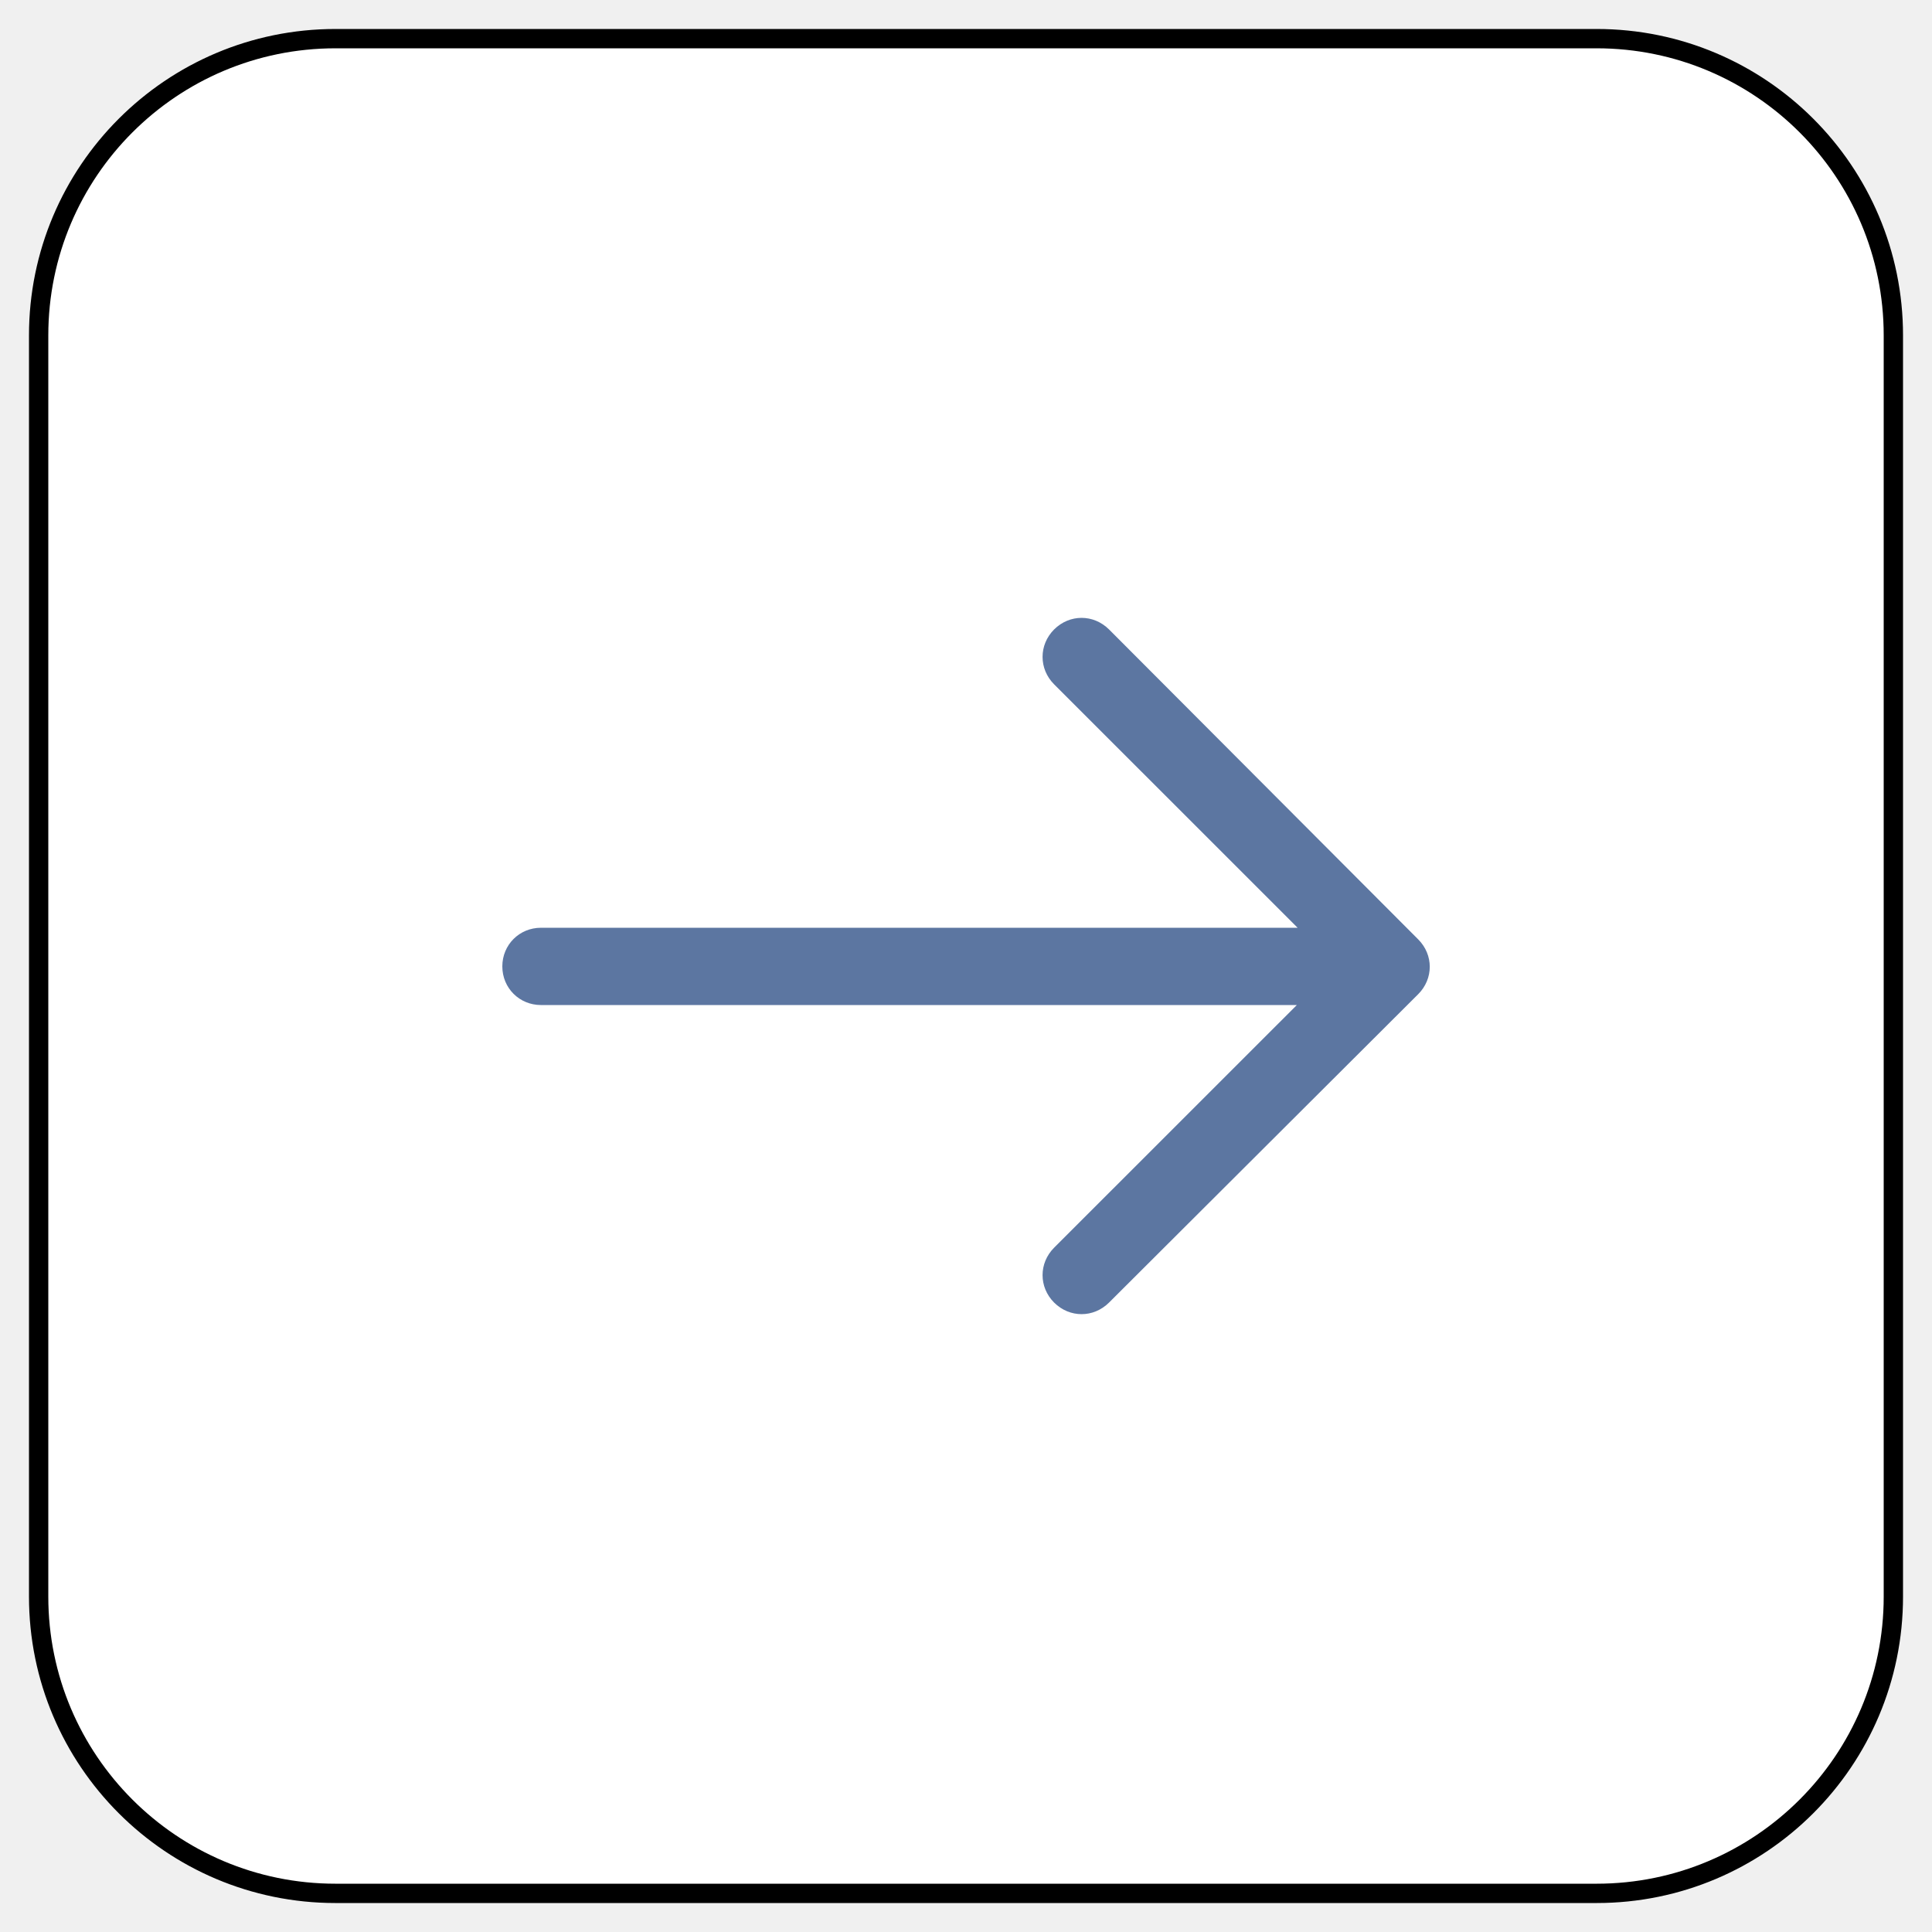
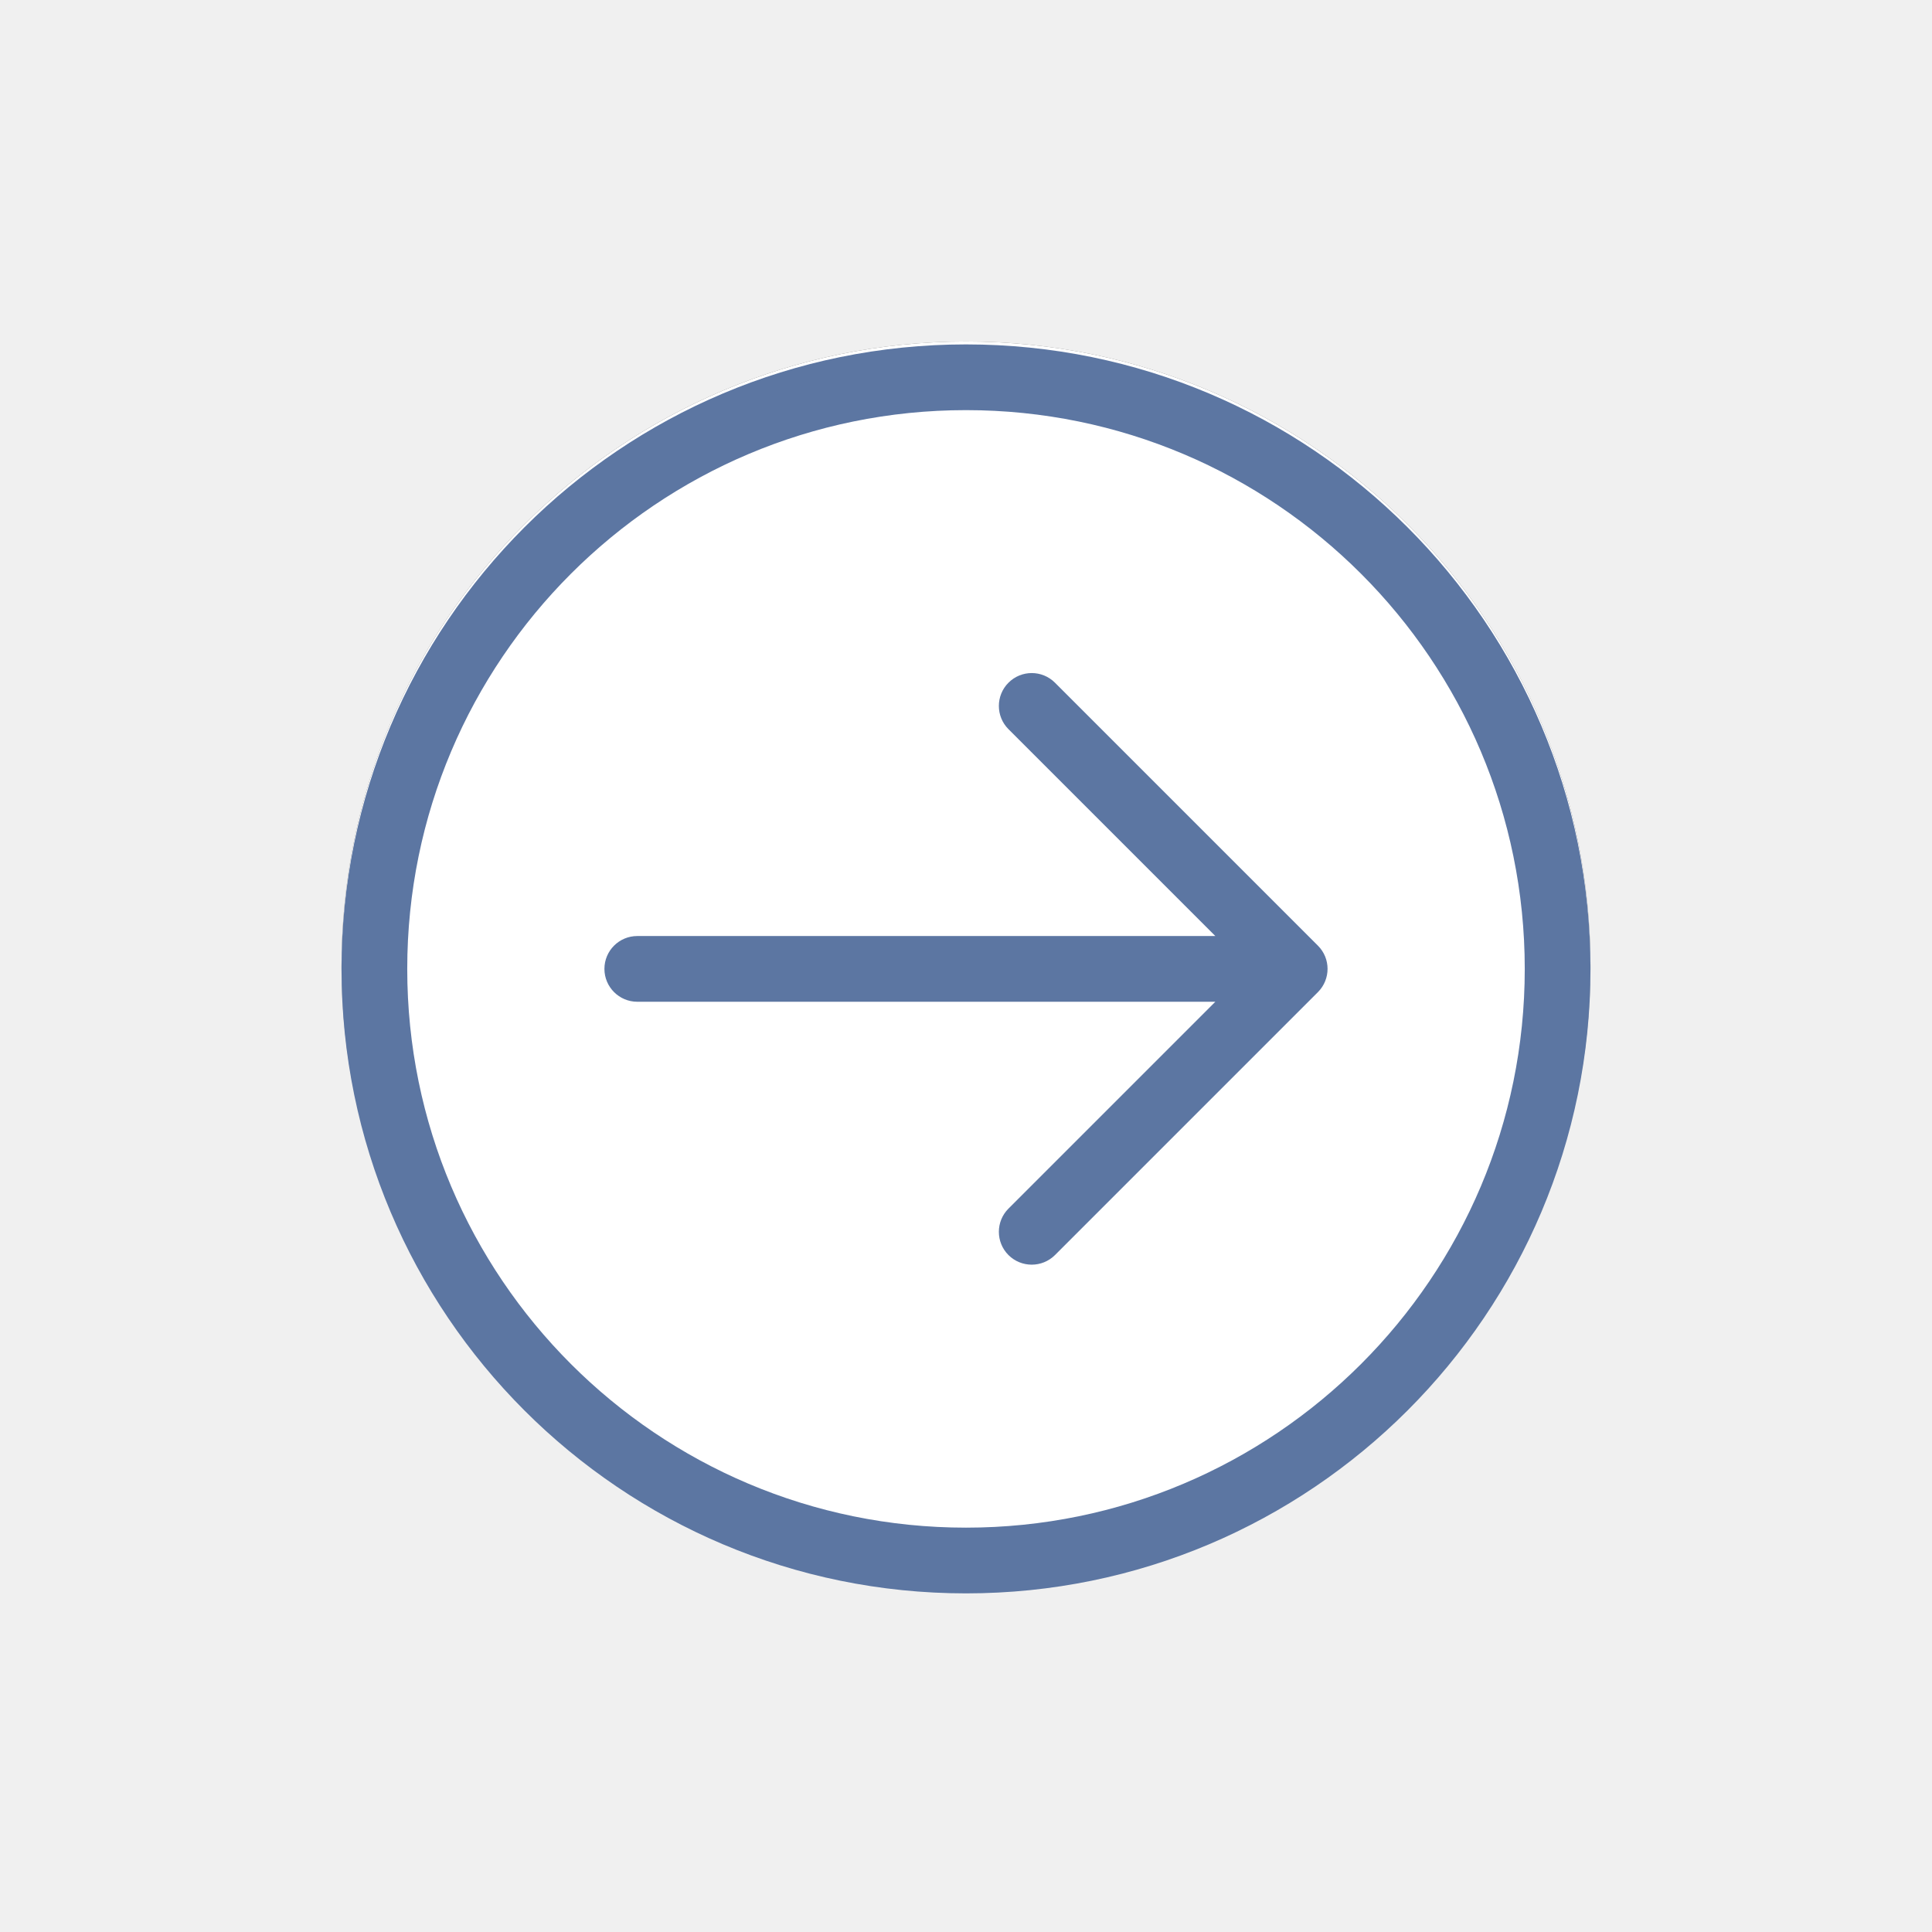
- <svg xmlns="http://www.w3.org/2000/svg" version="1.1" viewBox="-925.913 -3741.319 25 25" width="25" height="25">
+ <svg xmlns="http://www.w3.org/2000/svg" version="1.1" viewBox="-850.649 -3263.623 24.75 24.75" width="24.75" height="24.75">
  <defs />
-   <g id="SOURCES" stroke-dasharray="none" fill="none" stroke="none" fill-opacity="1" stroke-opacity="1">
-     <g id="SOURCES_Calque_2">
-       <g id="Group_9021">
-         <g id="Graphic_9024">
-           <path d="M -905.253 -3716.819 L -921.572 -3716.819 C -923.693 -3716.819 -925.413 -3718.539 -925.413 -3720.659 L -925.413 -3736.979 C -925.413 -3739.1 -923.693 -3740.819 -921.572 -3740.819 L -905.253 -3740.819 C -903.132 -3740.819 -901.413 -3739.1 -901.413 -3736.979 L -901.413 -3720.659 C -901.413 -3718.539 -903.132 -3716.819 -905.253 -3716.819 Z" fill="white" />
-           <path d="M -905.253 -3716.819 L -921.572 -3716.819 C -923.693 -3716.819 -925.413 -3718.539 -925.413 -3720.659 L -925.413 -3736.979 C -925.413 -3739.1 -923.693 -3740.819 -921.572 -3740.819 L -905.253 -3740.819 C -903.132 -3740.819 -901.413 -3739.1 -901.413 -3736.979 L -901.413 -3720.659 C -901.413 -3718.539 -903.132 -3716.819 -905.253 -3716.819 Z" stroke="black" stroke-linecap="round" stroke-linejoin="round" stroke-width=".25" />
+   <g id="SOURCES" stroke-dasharray="none" stroke-opacity="1" stroke="none" fill="none" fill-opacity="1">
+     <g id="SOURCES_Calque_4">
+       <g id="Group_12345">
+         <g id="Graphic_12348">
+           <circle cx="-838.274" cy="-3251.248" r="8" fill="#666" />
+           <circle cx="-838.274" cy="-3251.248" r="8" stroke="black" stroke-linecap="round" stroke-linejoin="round" stroke-width="0" />
        </g>
-         <g id="Group_9022">
-           <g id="Graphic_9023">
-             <path d="M -909.122 -3728.314 L -918.913 -3728.314 C -919.192 -3728.314 -919.413 -3728.534 -919.413 -3728.814 C -919.413 -3729.094 -919.192 -3729.314 -918.913 -3729.314 L -909.122 -3729.314 L -912.273 -3732.464 C -912.472 -3732.664 -912.472 -3732.974 -912.273 -3733.174 C -912.072 -3733.374 -911.763 -3733.374 -911.562 -3733.174 L -907.562 -3729.164 C -907.362 -3728.964 -907.362 -3728.654 -907.562 -3728.454 L -911.562 -3724.464 C -911.763 -3724.264 -912.072 -3724.264 -912.273 -3724.464 C -912.472 -3724.664 -912.472 -3724.974 -912.273 -3725.174 L -909.122 -3728.324 Z" fill="#5c76a1" />
-           </g>
+         <g id="Graphic_12347" />
+         <g id="Graphic_12346">
+           <circle cx="-838.274" cy="-3251.248" r="8" fill="white" />
+           <circle cx="-838.274" cy="-3251.248" r="8" stroke="black" stroke-linecap="round" stroke-linejoin="round" stroke-width="0" />
        </g>
+       </g>
+       <g id="Graphic_12344">
+         <path d="M -835.08 -3251.632 L -837.73 -3254.282 C -837.894 -3254.446 -837.894 -3254.713 -837.73 -3254.877 C -837.565 -3255.042 -837.299 -3255.042 -837.134 -3254.877 L -833.766 -3251.509 C -833.601 -3251.345 -833.601 -3251.078 -833.766 -3250.913 L -837.134 -3247.545 C -837.299 -3247.381 -837.565 -3247.381 -837.73 -3247.545 C -837.894 -3247.709 -837.894 -3247.976 -837.73 -3248.14 L -835.08 -3250.79 L -842.485 -3250.79 C -842.717 -3250.79 -842.906 -3250.979 -842.906 -3251.211 C -842.906 -3251.444 -842.717 -3251.632 -842.485 -3251.632 L -835.08 -3251.632 Z M -838.274 -3259.211 C -833.856 -3259.211 -830.274 -3255.629 -830.274 -3251.211 C -830.274 -3246.793 -833.856 -3243.211 -838.274 -3243.211 C -842.692 -3243.211 -846.274 -3246.793 -846.274 -3251.211 C -846.274 -3255.629 -842.692 -3259.211 -838.274 -3259.211 Z M -838.274 -3258.369 C -842.227 -3258.369 -845.432 -3255.164 -845.432 -3251.211 C -845.432 -3247.258 -842.227 -3244.053 -838.274 -3244.053 C -834.321 -3244.053 -831.116 -3247.258 -831.116 -3251.211 C -831.116 -3255.164 -834.321 -3258.369 -838.274 -3258.369 Z" fill="#5c76a2" />
      </g>
    </g>
  </g>
</svg>
